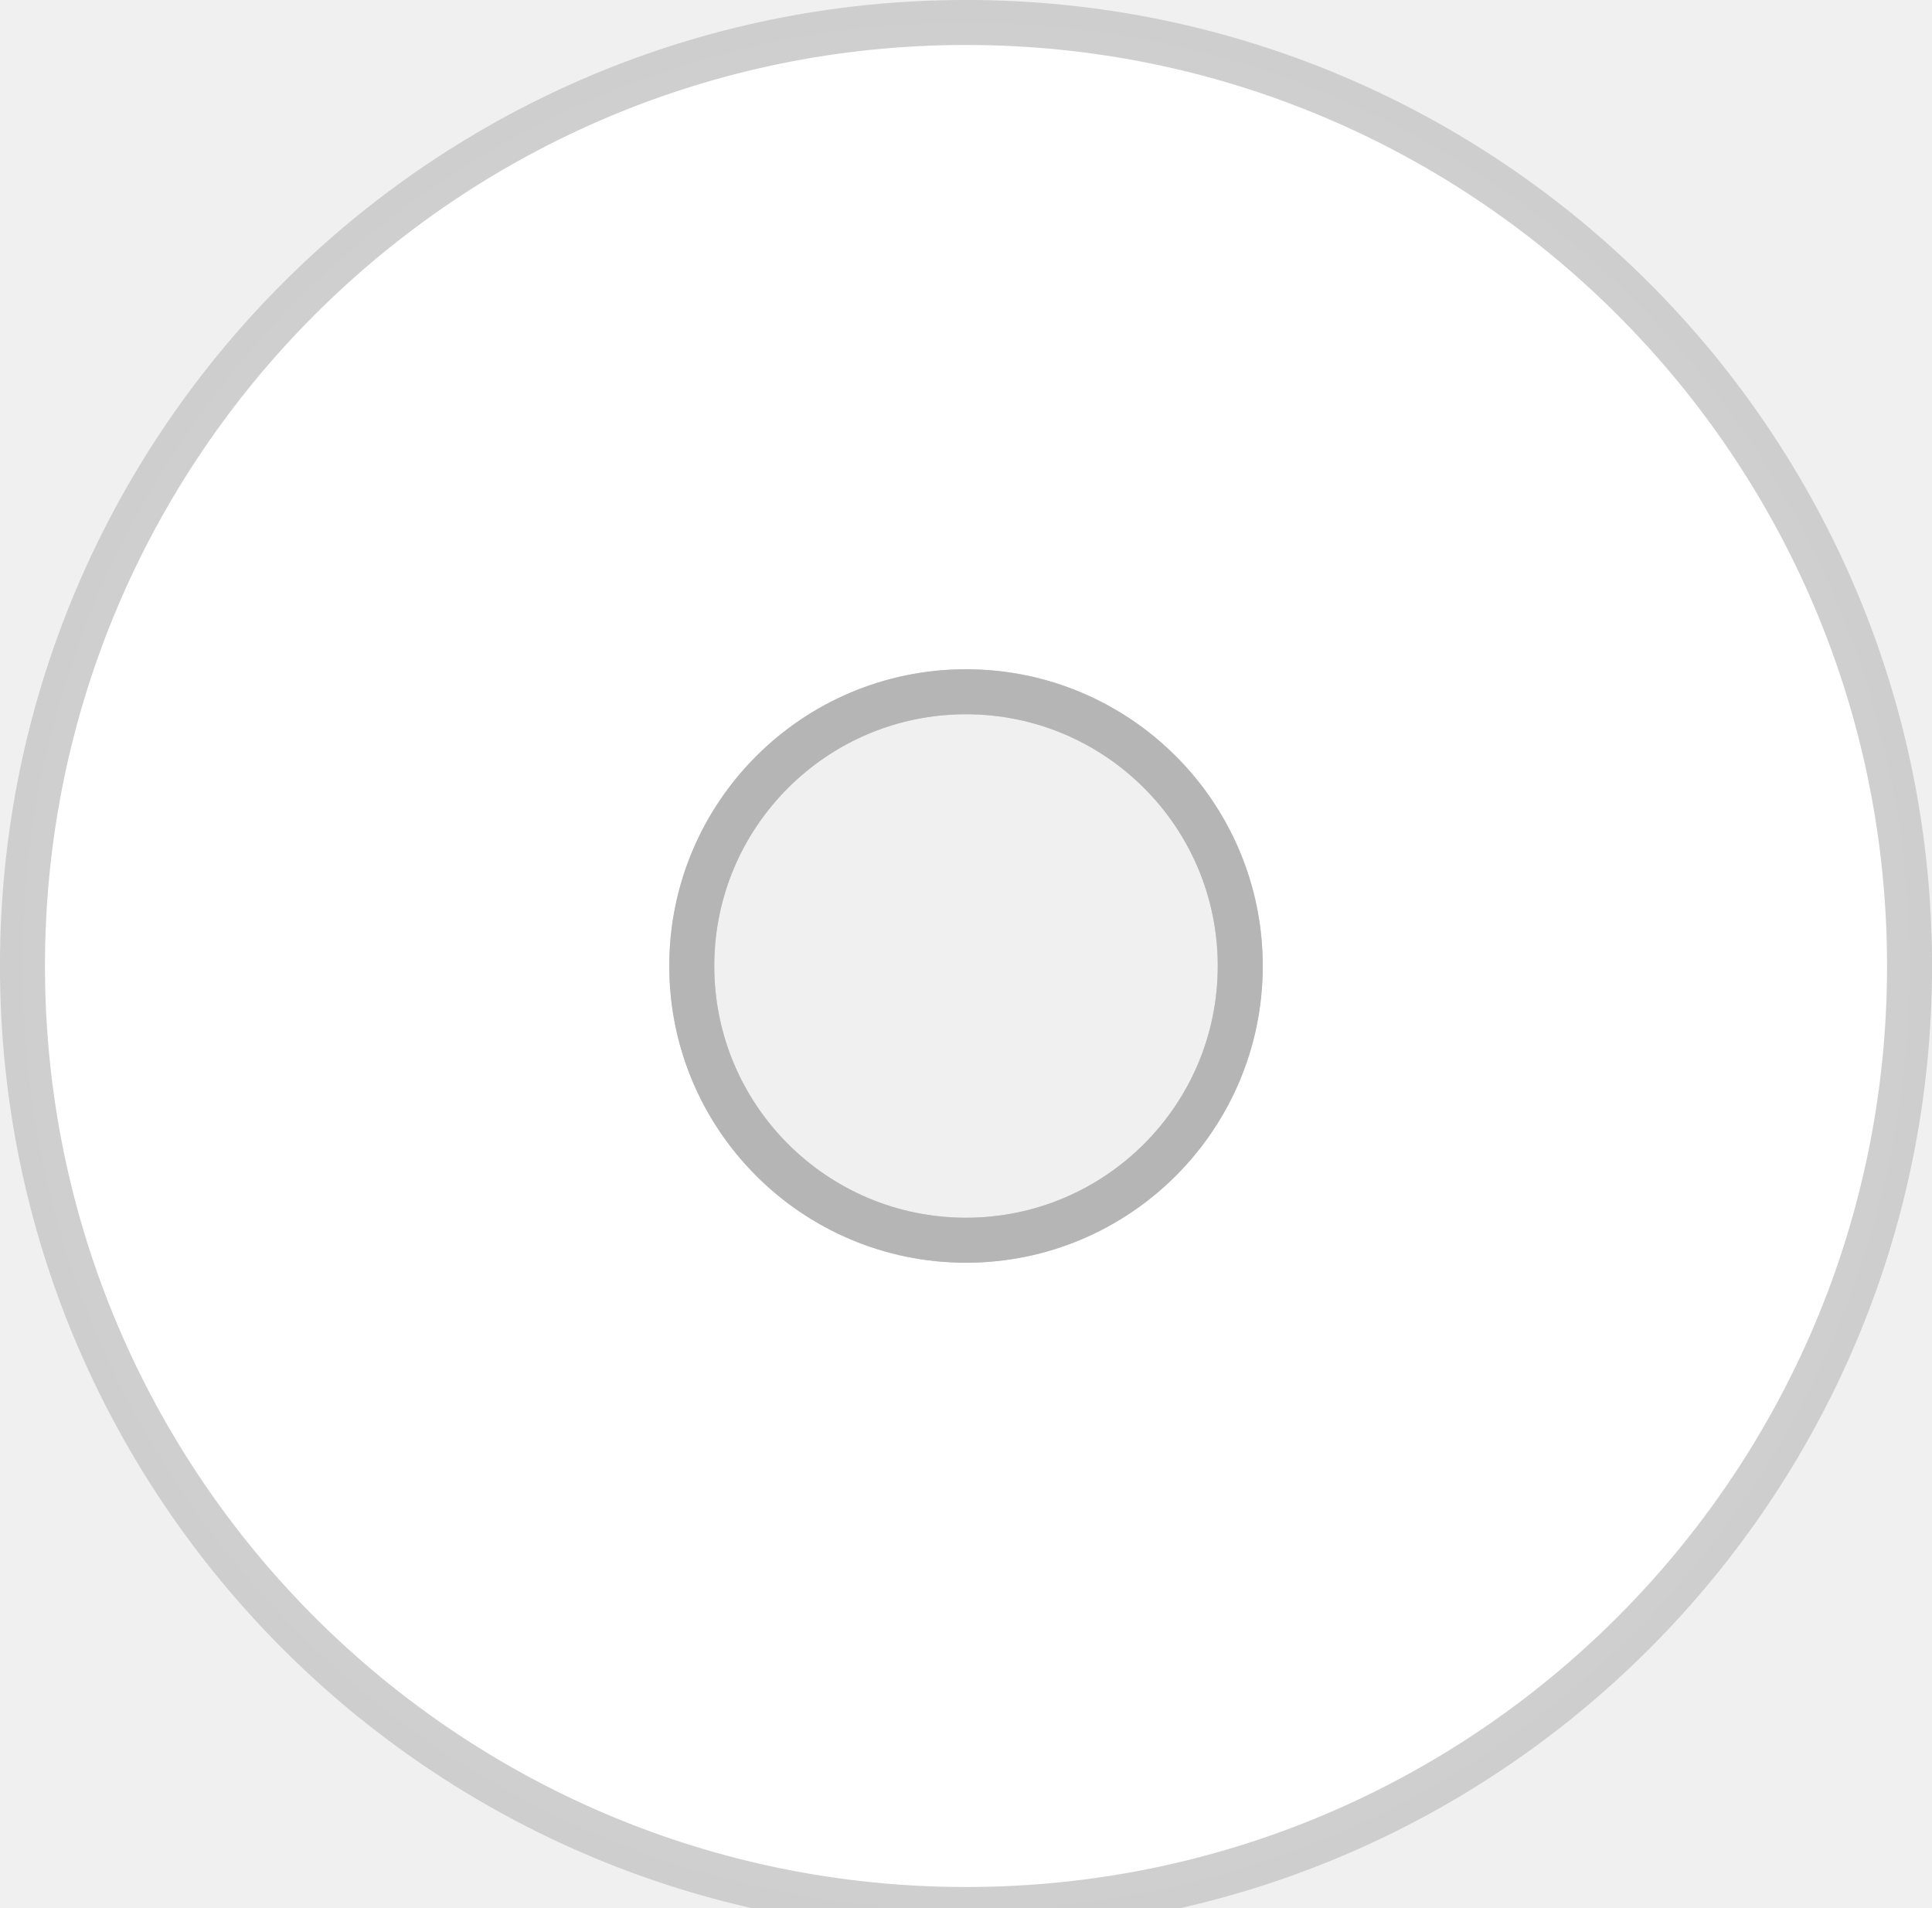
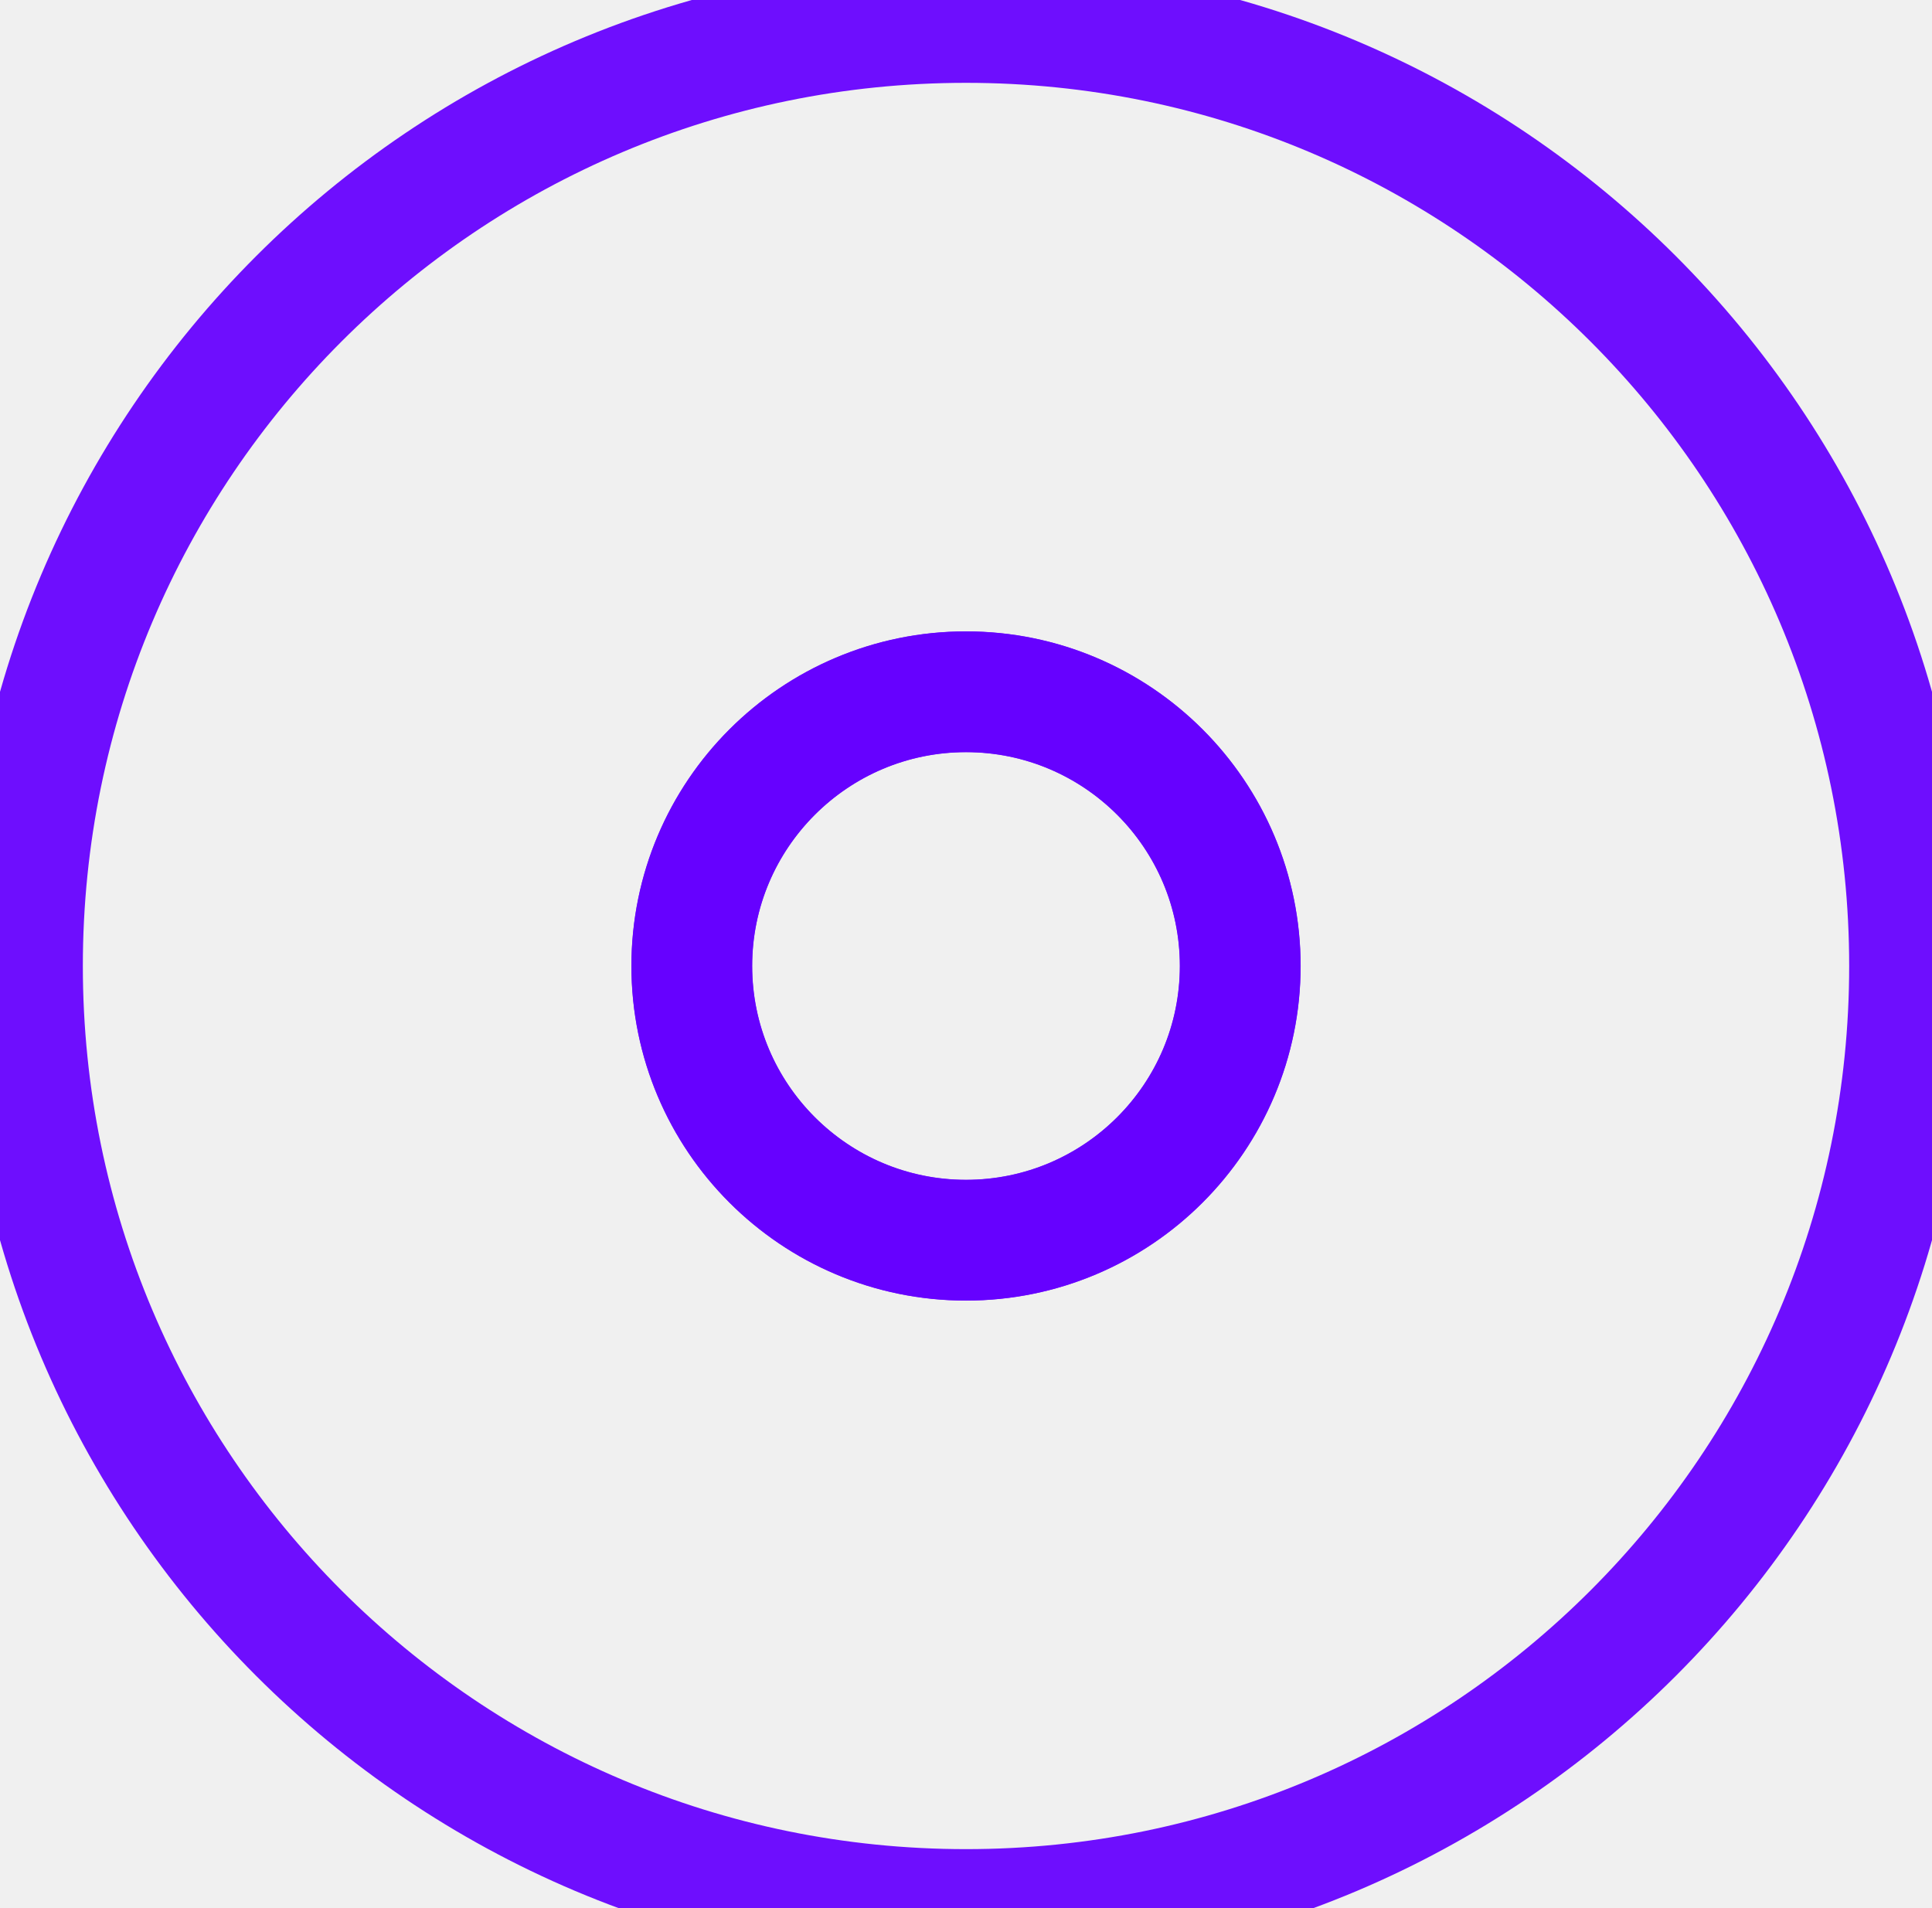
<svg xmlns="http://www.w3.org/2000/svg" version="1.1" id="Capa_1" x="0px" y="0px" viewBox="0 0 24 23.7" xml:space="preserve" width="24" height="23.7">
  <defs id="defs856">
	
	
	
</defs>
  <g id="g823" transform="translate(-8.995318,-22.38057)">
</g>
  <g id="g825" transform="translate(-8.995318,-22.38057)">
</g>
  <g id="g827" transform="translate(-8.995318,-22.38057)">
</g>
  <g id="g829" transform="translate(-8.995318,-22.38057)">
</g>
  <g id="g831" transform="translate(-8.995318,-22.38057)">
</g>
  <g id="g833" transform="translate(-8.995318,-22.38057)">
</g>
  <g id="g835" transform="translate(-8.995318,-22.38057)">
</g>
  <g id="g837" transform="translate(-8.995318,-22.38057)">
</g>
  <g id="g839" transform="translate(-8.995318,-22.38057)">
</g>
  <g id="g841" transform="translate(-8.995318,-22.38057)">
</g>
  <g id="g843" transform="translate(-8.995318,-22.38057)">
</g>
  <g id="g845" transform="translate(-8.995318,-22.38057)">
</g>
  <g id="g847" transform="translate(-8.995318,-22.38057)">
</g>
  <g id="g849" transform="translate(-8.995318,-22.38057)">
</g>
  <g id="g851" transform="translate(-8.995318,-22.38057)">
</g>
-   <g id="g1005" transform="translate(1.3061933e-4,1.3061933e-4)">
-     <path id="path920" d="M 12,0.279 A 11.721,11.721 0 0 0 0.279,12 11.721,11.721 0 0 0 12,23.721 11.721,11.721 0 0 0 23.721,12 11.721,11.721 0 0 0 12,0.279 Z M 12,8.594 A 3.407,3.407 0 0 1 15.406,12 3.407,3.407 0 0 1 12,15.406 3.407,3.407 0 0 1 8.594,12 3.407,3.407 0 0 1 12,8.594 Z" style="fill:#ffffff;stroke:#cccccc;stroke-width:0.559;stroke-miterlimit:4;stroke-dasharray:none;stroke-opacity:0.941" />
-     <ellipse cy="12" cx="12" id="ellipse998" style="fill:none;fill-opacity:0;stroke:#b3b3b3;stroke-width:0.559;stroke-miterlimit:4;stroke-dasharray:none;stroke-opacity:0.941" rx="3.407" ry="3.407" />
+   <g id="g1005" transform="translate(1.3061933e-4,1.3061933e-4)" style="fill:none;stroke:#6600ff;stroke-width:1.5">
+     <path id="path920" d="M 12,0.279 A 11.721,11.721 0 0 0 0.279,12 11.721,11.721 0 0 0 12,23.721 11.721,11.721 0 0 0 23.721,12 11.721,11.721 0 0 0 12,0.279 Z M 12,8.594 A 3.407,3.407 0 0 1 15.406,12 3.407,3.407 0 0 1 12,15.406 3.407,3.407 0 0 1 8.594,12 3.407,3.407 0 0 1 12,8.594 Z" style="fill:none;stroke:#6600ff;stroke-width:1.5;stroke-miterlimit:4;stroke-dasharray:none;stroke-opacity:0.941" />
+     <ellipse cy="12" cx="12" id="ellipse998" style="fill:none;fill-opacity:0;stroke:#6600ff;stroke-width:1.5;stroke-miterlimit:4;stroke-dasharray:none;stroke-opacity:0.941" rx="3.407" ry="3.407" />
  </g>
</svg>
